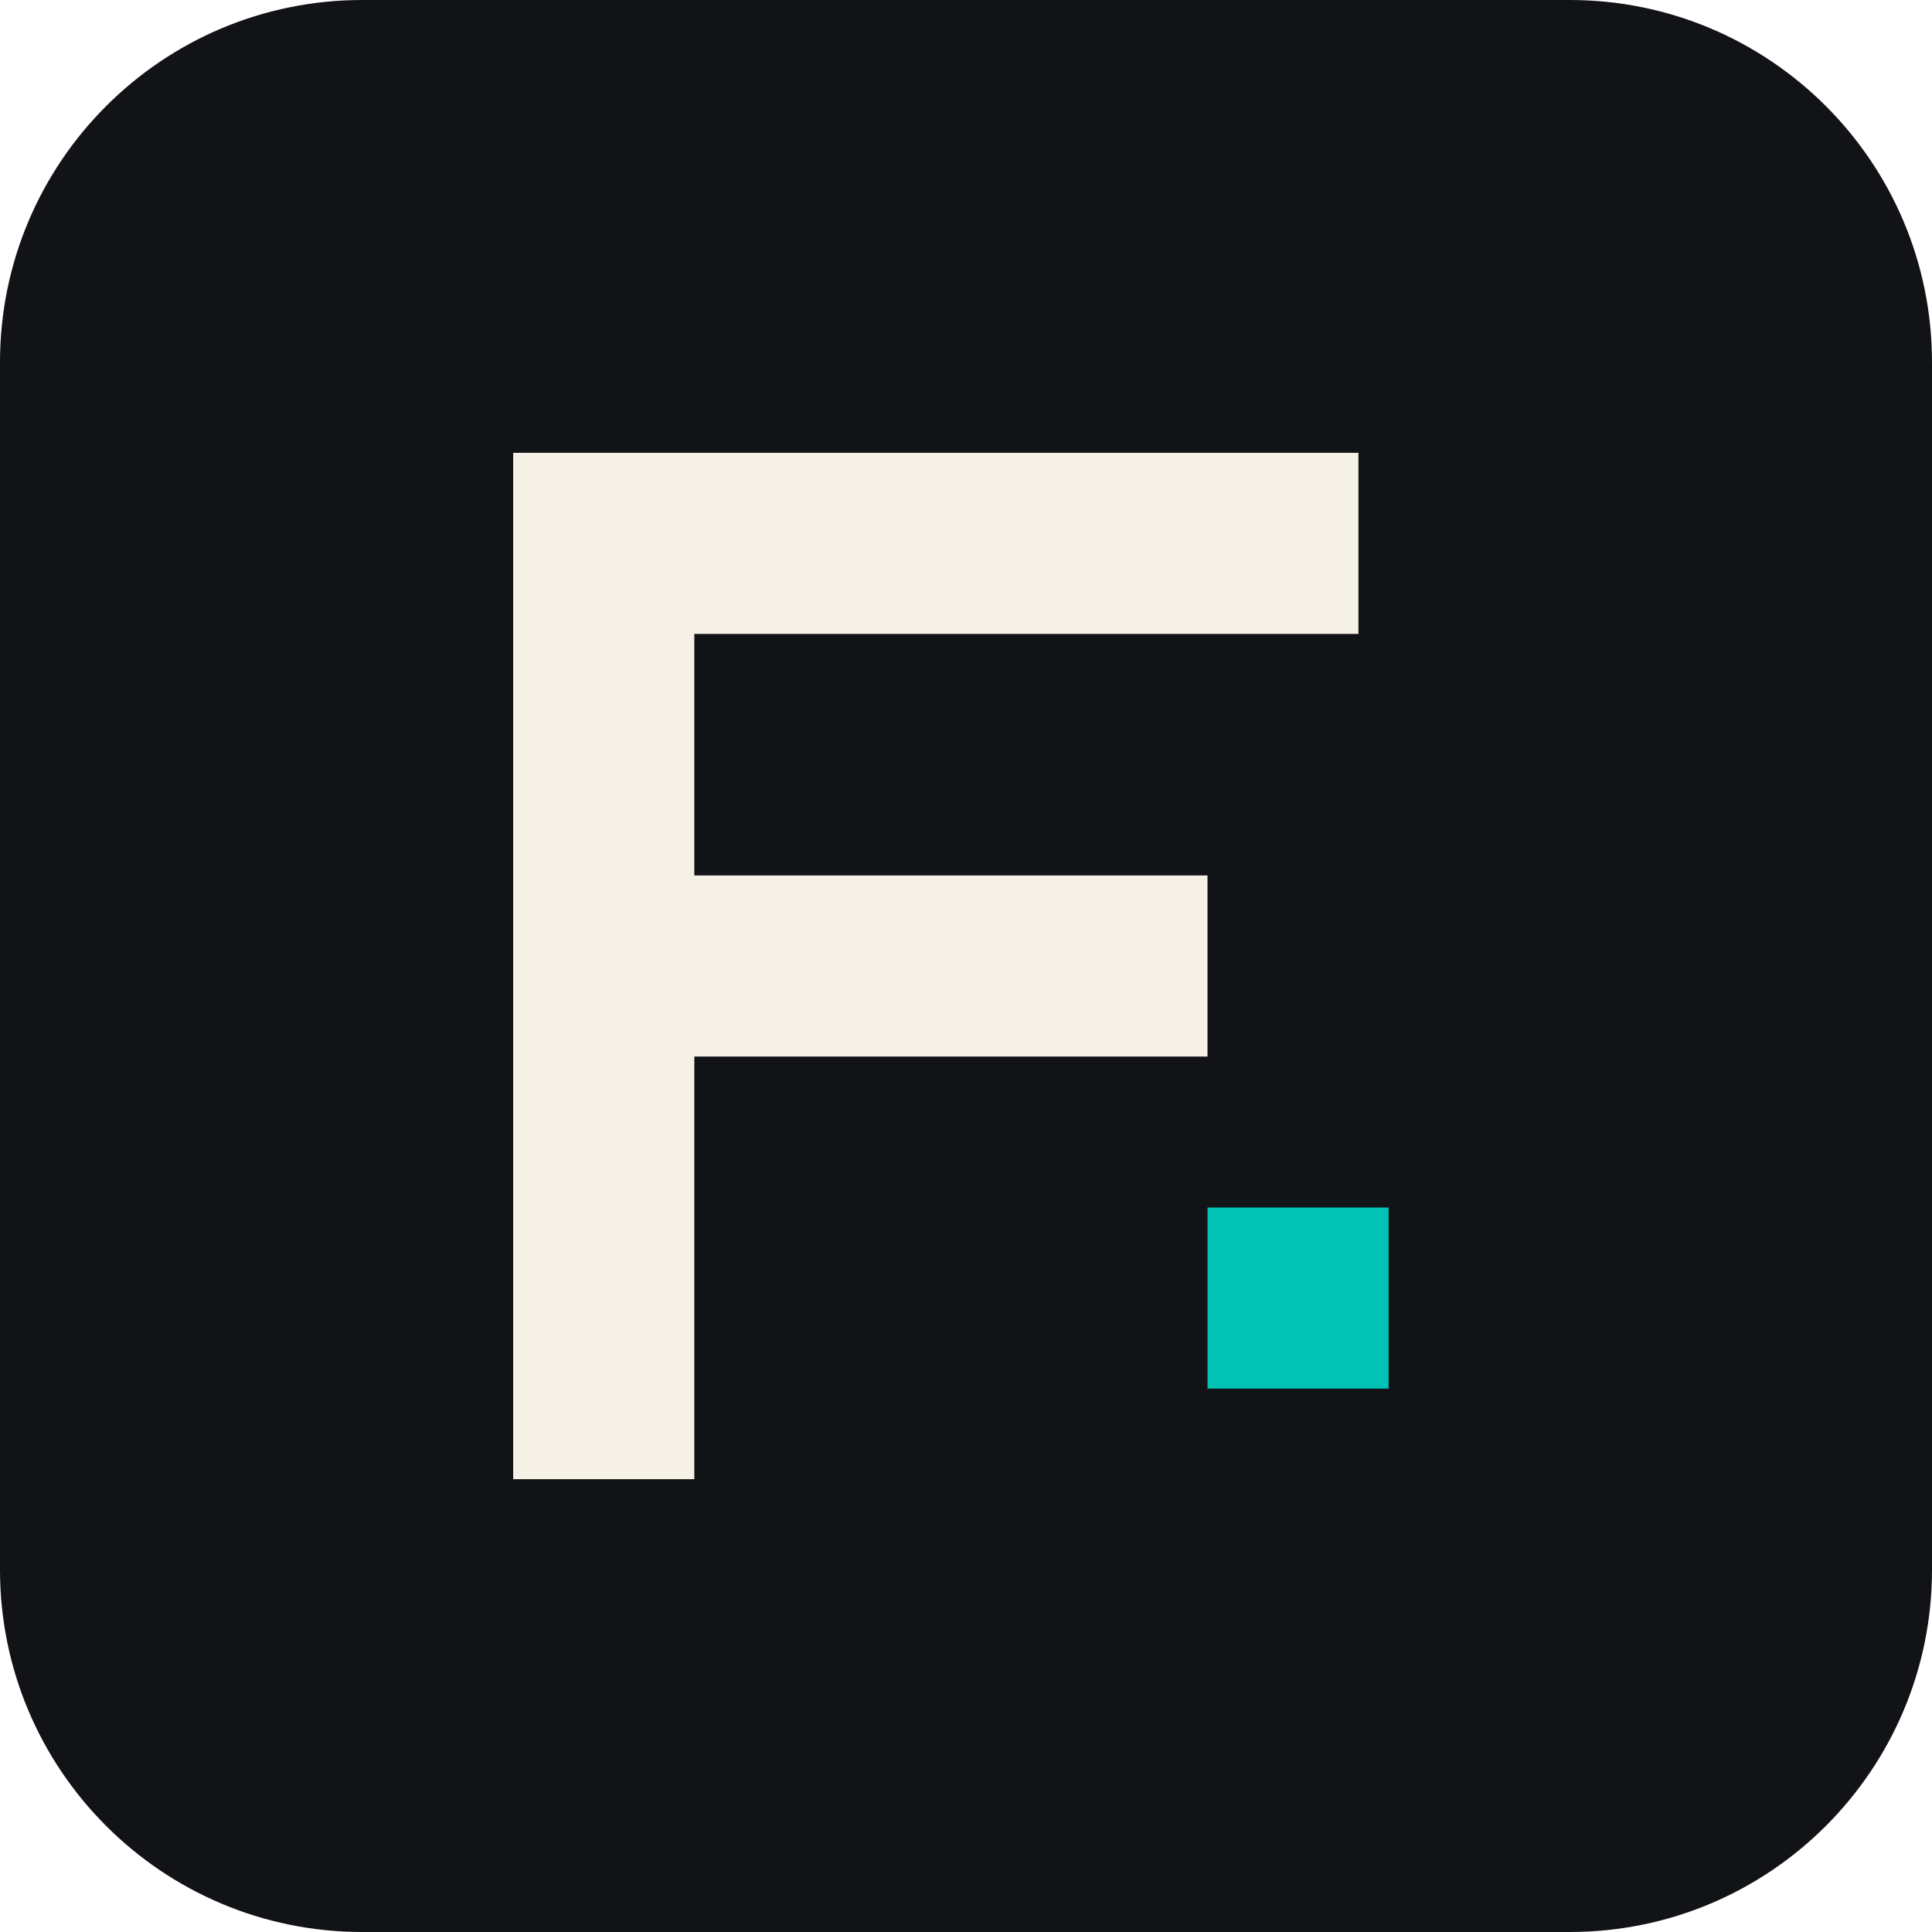
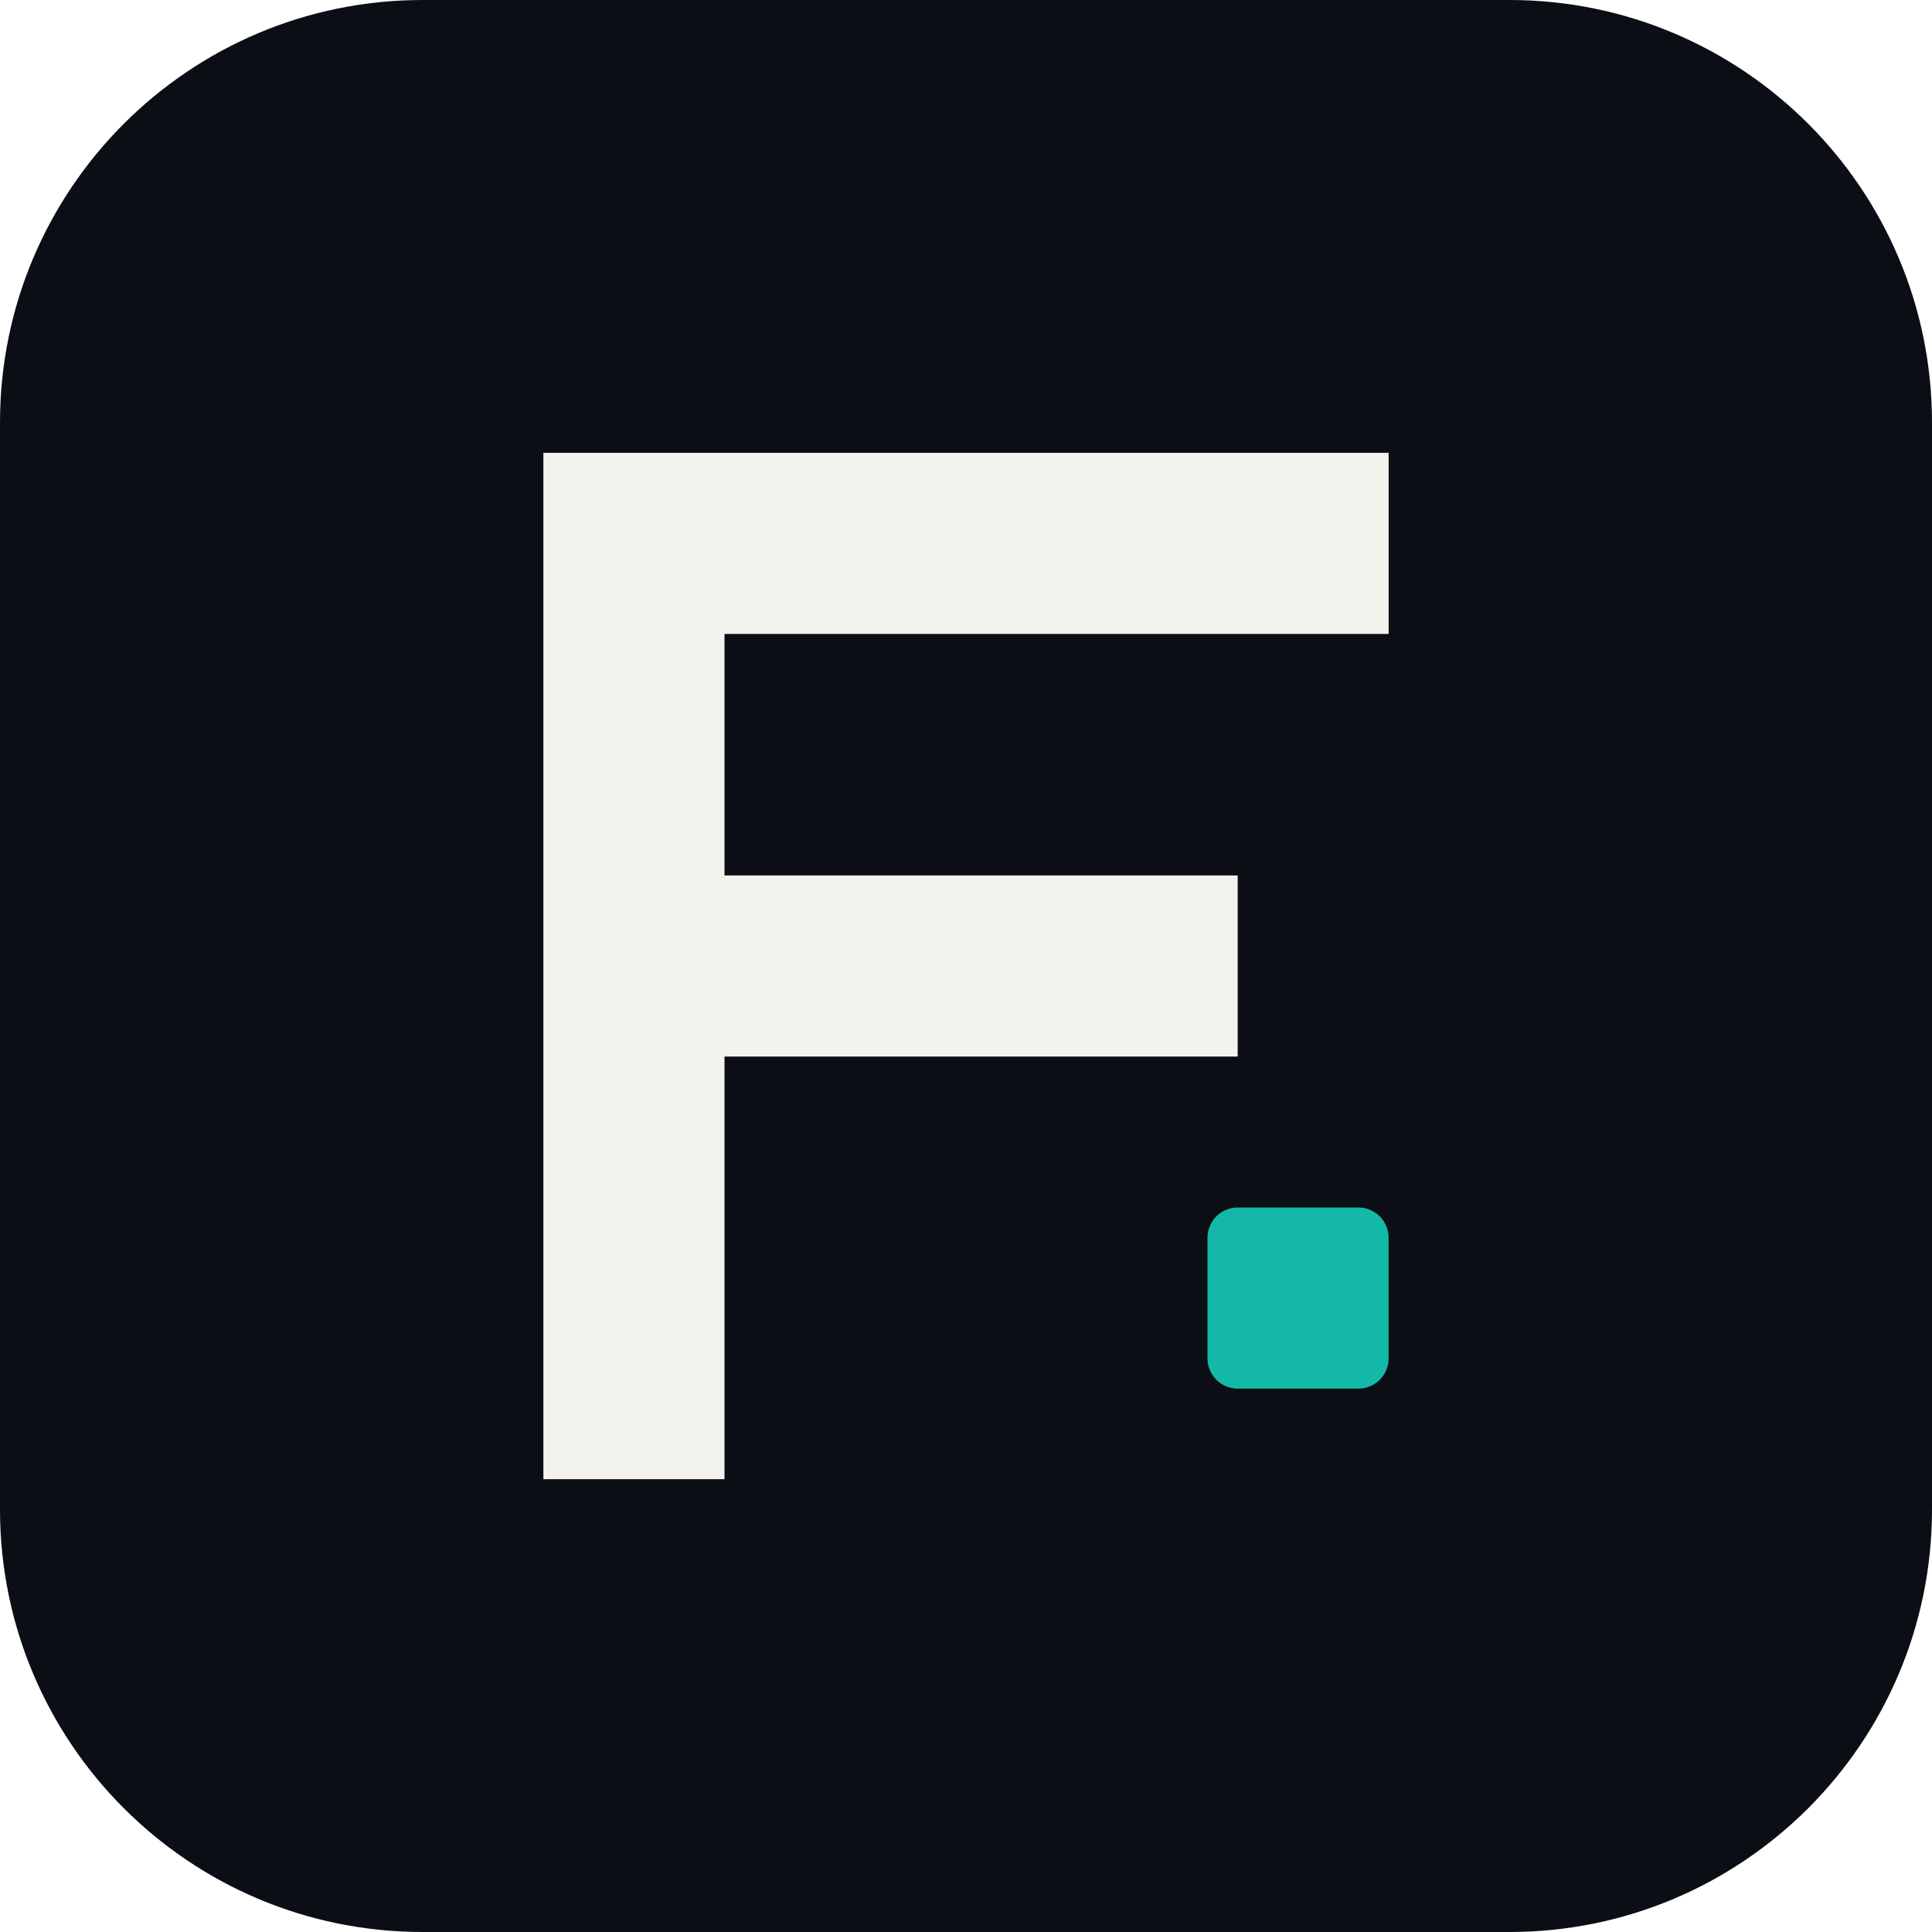
<svg xmlns="http://www.w3.org/2000/svg" viewBox="0 0 64 64">
-   <rect width="64" height="64" rx="12" fill="#111316" />
-   <path d="M20 46V18h22M20 32h17" fill="none" stroke="#f6f1e6" stroke-width="6" stroke-linecap="square" />
-   <rect x="40" y="40" width="6" height="6" fill="#00c2b5" />
+   <rect width="64" height="64" rx="14" fill="#0b0e14" />
+   <path d="M21 46V18h22M21 32h17" fill="none" stroke="#f4f2ed" stroke-width="6" stroke-linecap="square" />
+   <rect x="40" y="40" width="6" height="6" rx="1" fill="#14b8a6" />
</svg>
